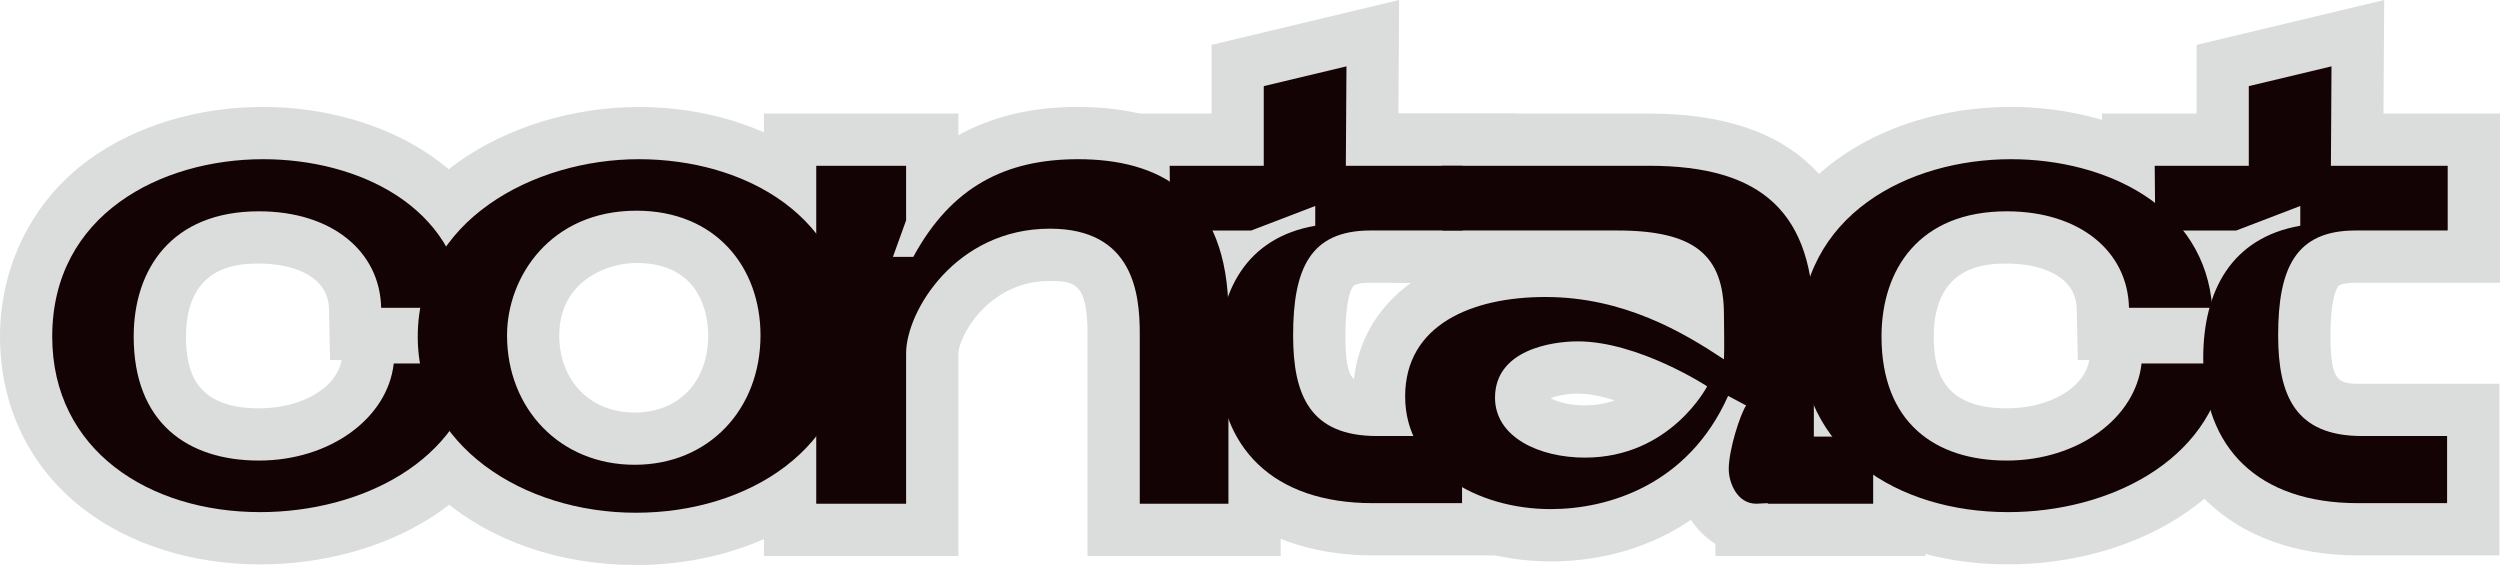
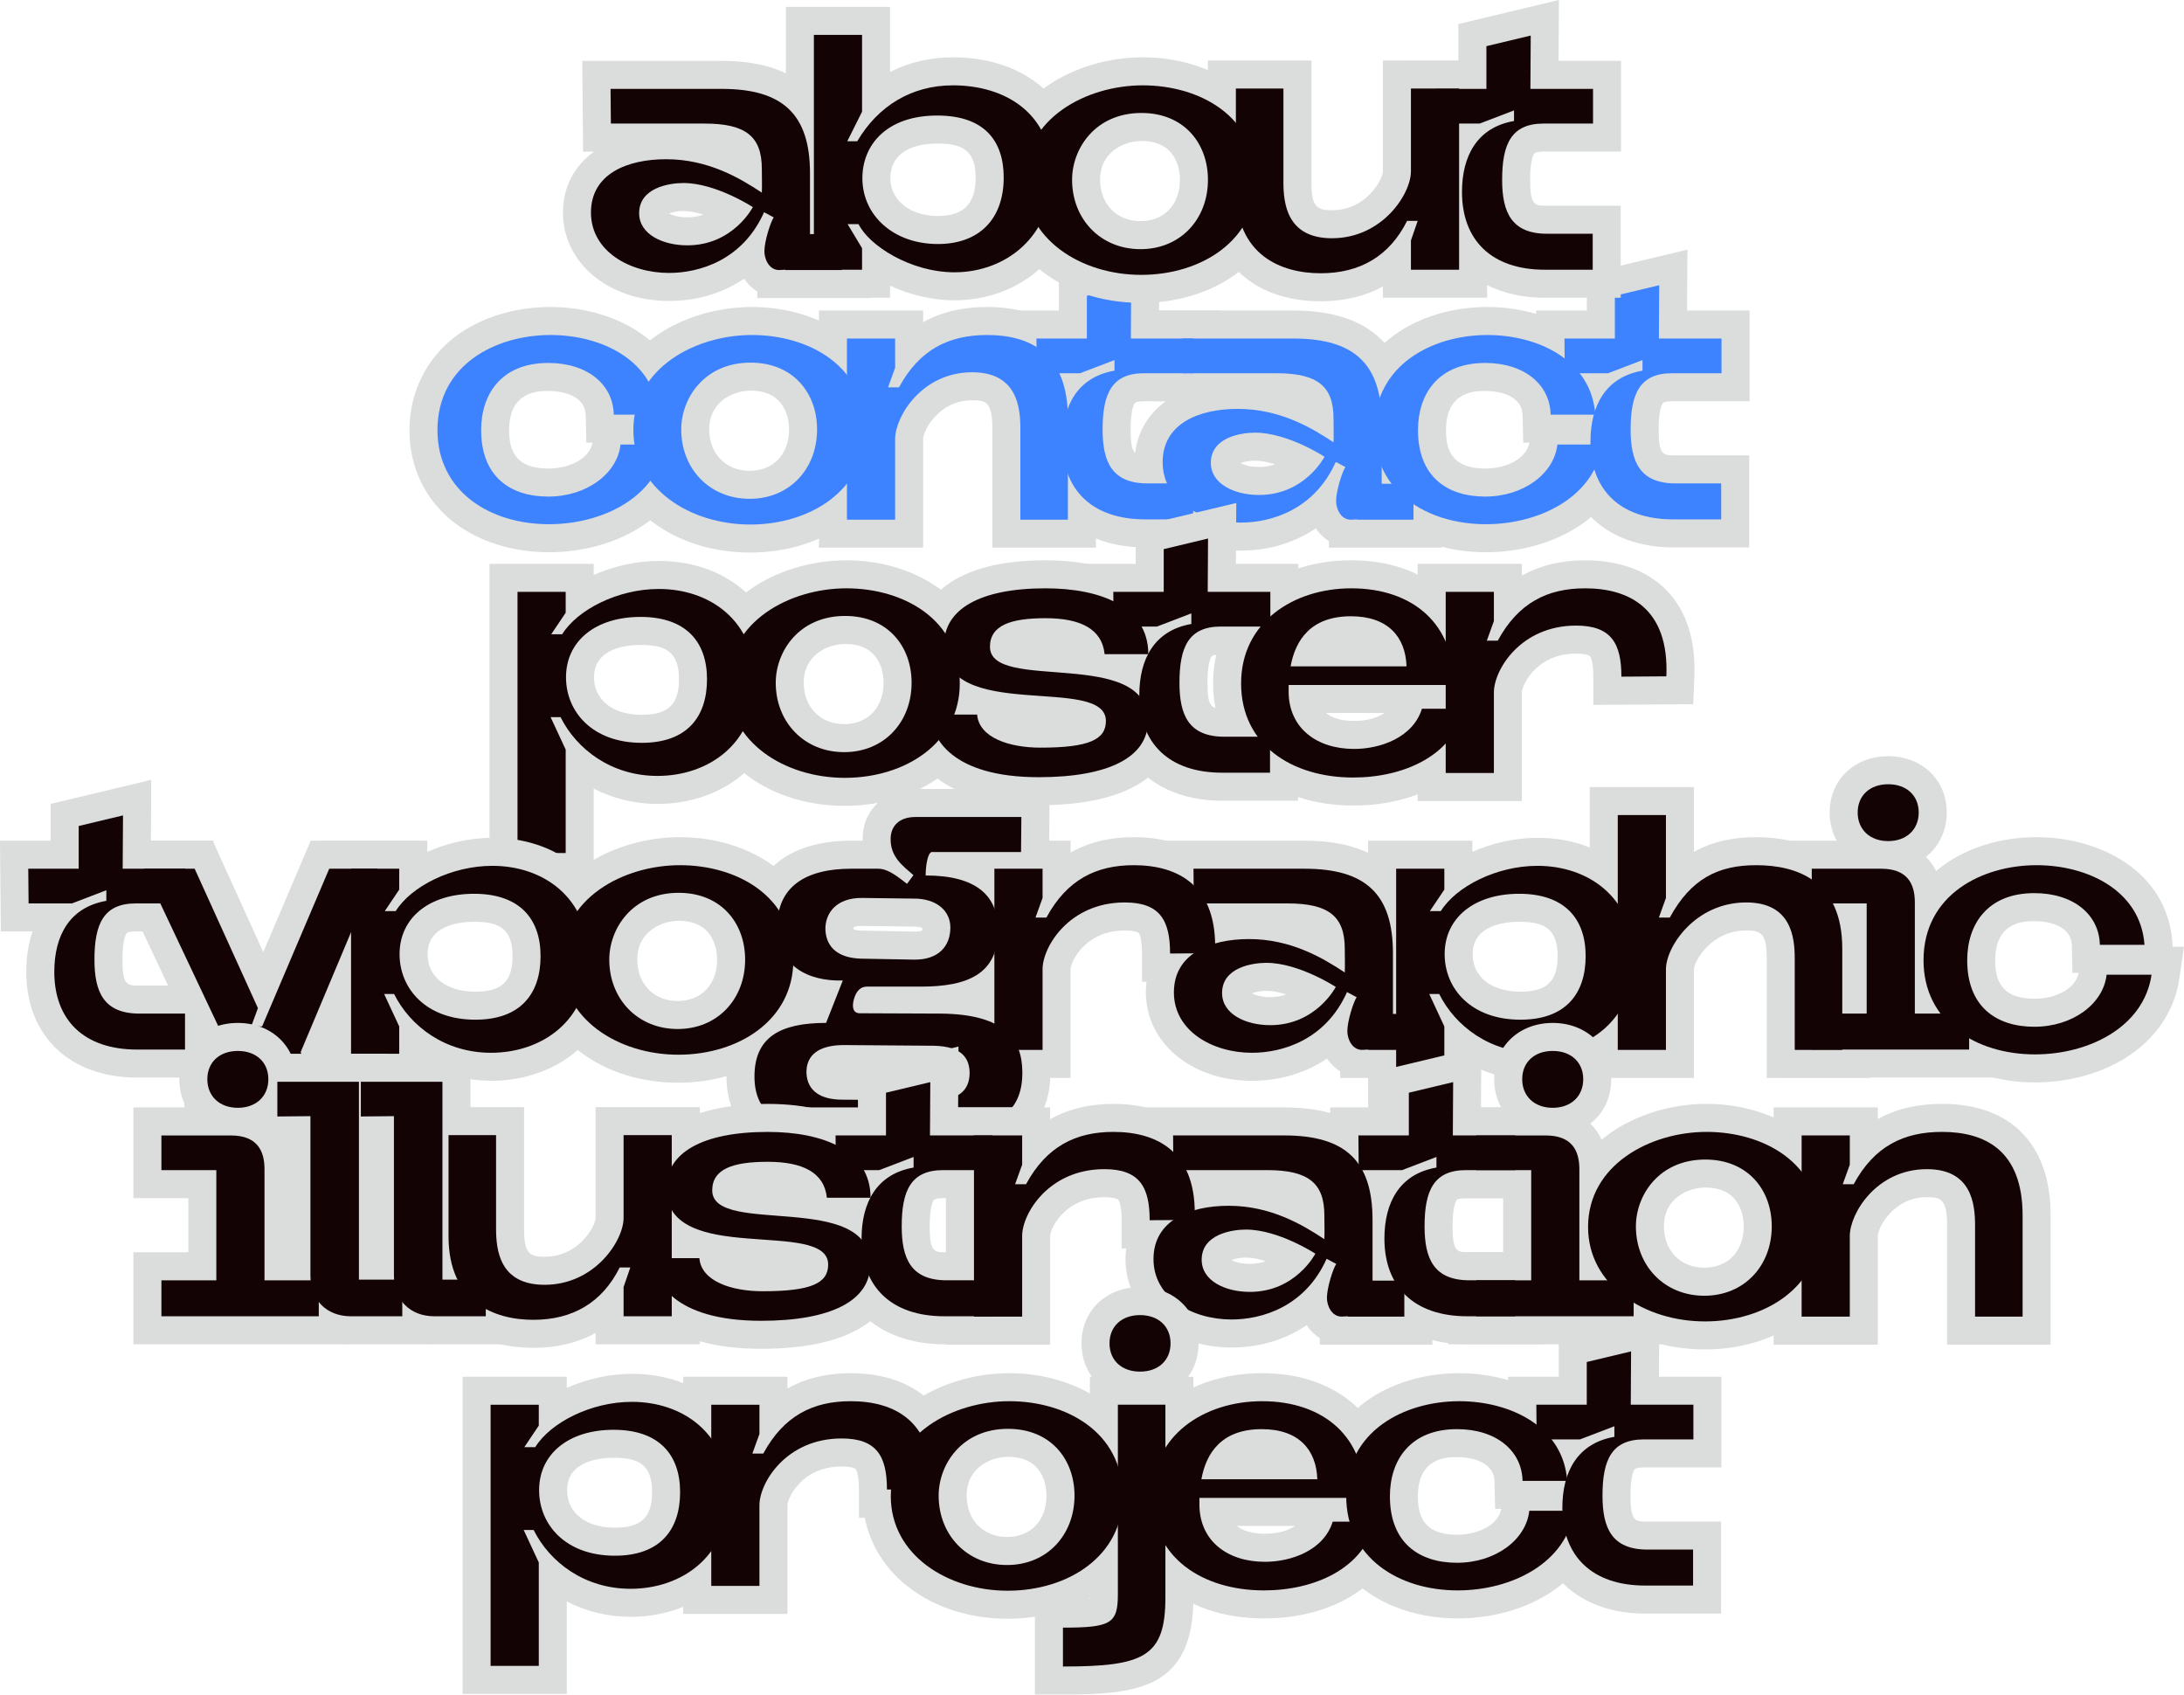
- <svg xmlns="http://www.w3.org/2000/svg" id="_圖層_2" data-name="圖層 2" viewBox="0 0 687.97 155.48">
+ <svg xmlns="http://www.w3.org/2000/svg" id="_圖層_2" data-name="圖層 2" viewBox="0 0 884 685.8">
  <defs>
    <style>
      .cls-1 {
        fill: #140305;
      }

      .cls-2 {
+         fill: #3d82ff;
+       }
+ 
+       .cls-3 {
        fill: #dbdcdc;
      }
    </style>
  </defs>
  <g id="_圖層_1-2" data-name="圖層 1">
    <g>
      <g>
-         <path class="cls-2" d="M71.6,155.31c-18.72,0-36.08-5.48-48.88-15.44C8.07,128.47,0,111.69,0,92.62s8.68-37.2,24.44-48.65c12.9-9.37,29.94-14.54,47.99-14.54,31.74,0,67.1,16.98,69.75,54.26l.14,1.97h5.8l-2.43,16.48c-2.45,16.61-12.26,31.04-27.64,40.63-12.97,8.09-29.47,12.55-46.44,12.55ZM71.27,72.54c-4.97,0-20.08,0-20.08,20.08,0,9.2,2.28,19.75,20.08,19.75,11.81,0,21.42-5.67,22.72-13.29h-3.16l-.3-14.08c-.2-9.2-10.08-12.47-19.26-12.47Z" />
-         <path class="cls-2" d="M174.98,155.48c-42.42,0-74.4-27.02-74.4-62.86,0-19.28,9.09-36.35,25.59-48.06,13.54-9.61,31.63-15.12,49.63-15.12s34.97,5.23,48.02,14.73c15.84,11.54,24.57,28.75,24.57,48.46s-8.37,35.62-23.56,47.18c-13.28,10.11-30.98,15.68-49.85,15.68ZM175.14,72.37c-8.54,0-21.24,5.3-21.24,19.92,0,12.5,8.53,21.24,20.74,21.24s20.25-8.53,20.25-21.24c0-4.67-1.42-19.92-19.75-19.92Z" />
-         <path class="cls-2" d="M299.27,153v-61.21c0-13.83-3.55-14.47-10.35-14.47-17.38,0-25.19,15.83-25.19,19.92v55.77h-53.5V31.24h53.5v5.98c9.35-5.22,20.29-7.79,32.94-7.79,35.44,0,55.77,20.87,55.77,57.25v66.32h-53.17Z" />
-         <path class="cls-2" d="M377.78,152.84c-34.58,0-56.92-21.31-56.92-54.28,0-7.61,1.11-14.57,3.23-20.74h-16.28l-.43-46.57h26.02V12.35L385.02,0l-.19,31.24h32.07v46.57h-39.77c-1.24,0-4.19.11-4.84,1.08-.62.93-2.05,4.1-2.05,13.4,0,13.32,2.37,13.32,8.7,13.32h37.8v47.23h-38.95Z" />
-         <path class="cls-2" d="M426.75,154.49c-31.04,0-54.45-19.51-54.45-45.38,0-13.1,5.85-23.94,15.99-31.29h-5.64l-.43-46.57h71.57c39.63,0,59.73,19.43,59.73,57.75v16.78h16.32v47.23h-57.78v-3.33c-2.6-1.64-4.92-3.87-6.73-6.62-10.91,7.4-24.13,11.44-38.58,11.44ZM426.69,109.56c1.61.89,4.8,1.99,9.46,1.99,3.11,0,5.84-.53,8.21-1.38-3.49-1.1-7.03-1.85-10.19-1.85-2.99,0-5.8.6-7.48,1.24Z" />
-         <path class="cls-2" d="M552.56,155.31c-18.72,0-36.08-5.48-48.88-15.44-14.65-11.4-22.72-28.18-22.72-47.26s8.68-37.2,24.44-48.65c12.9-9.37,29.94-14.54,47.99-14.54,31.74,0,67.1,16.98,69.75,54.26l.14,1.97h5.79l-2.43,16.48c-2.45,16.61-12.26,31.04-27.64,40.63-12.97,8.09-29.47,12.55-46.44,12.55ZM552.23,72.54c-4.97,0-20.08,0-20.08,20.08,0,9.2,2.28,19.75,20.08,19.75,11.81,0,21.42-5.67,22.72-13.29h-3.16l-.3-14.08c-.2-9.2-10.08-12.47-19.26-12.47Z" />
-         <path class="cls-2" d="M648.85,152.84c-34.58,0-56.92-21.31-56.92-54.28,0-7.61,1.11-14.57,3.23-20.74h-16.28l-.43-46.57h26.02V12.35l51.63-12.35-.19,31.24h32.07v46.57h-39.77c-1.24,0-4.19.11-4.84,1.08-.62.93-2.05,4.1-2.05,13.4,0,13.32,2.37,13.32,8.7,13.32h37.8v47.23h-38.95Z" />
+         <g>
+           <path class="cls-3" d="M222.17,223.49c-14.76,0-28.45-4.32-38.54-12.17-11.55-8.99-17.91-22.22-17.91-37.26s6.84-29.33,19.27-38.36c10.17-7.39,23.61-11.46,37.83-11.46,25.02,0,52.9,13.39,54.99,42.78l.11,1.56h4.57l-1.91,12.99c-1.93,13.1-9.67,24.48-21.79,32.04-10.23,6.38-23.23,9.89-36.62,9.89ZM221.91,158.23c-3.92,0-15.83,0-15.83,15.83,0,7.25,1.8,15.57,15.83,15.57,9.31,0,16.89-4.47,17.91-10.47h-2.49l-.24-11.1c-.15-7.25-7.95-9.83-15.19-9.83Z" />
+           <path class="cls-3" d="M303.68,223.62c-33.44,0-58.66-21.31-58.66-49.56,0-15.2,7.17-28.66,20.18-37.9,10.67-7.58,24.94-11.92,39.13-11.92s27.57,4.12,37.86,11.61c12.49,9.1,19.37,22.66,19.37,38.21s-6.6,28.08-18.58,37.2c-10.47,7.97-24.43,12.36-39.31,12.36ZM303.81,158.1c-6.73,0-16.74,4.18-16.74,15.7,0,9.86,6.72,16.74,16.35,16.74s15.96-6.73,15.96-16.74c0-3.68-1.12-15.7-15.57-15.7Z" />
+           <path class="cls-3" d="M401.67,221.67v-48.26c0-10.9-2.8-11.41-8.16-11.41-13.7,0-19.86,12.48-19.86,15.7v43.97h-42.18v-96h42.18v4.71c7.37-4.11,16-6.14,25.97-6.14,27.94,0,43.97,16.45,43.97,45.14v52.29h-41.92Z" />
+           <path class="cls-3" d="M463.58,221.54c-27.26,0-44.88-16.8-44.88-42.8,0-6,.87-11.49,2.54-16.35h-12.84l-.34-36.72h20.52v-14.9l40.71-9.73-.15,24.63h25.28v36.72h-31.36c-.98,0-3.31.08-3.81.85-.49.73-1.62,3.23-1.62,10.56,0,10.5,1.87,10.5,6.86,10.5h29.8v37.24h-30.71Z" />
+           <path class="cls-3" d="M502.19,222.84c-24.47,0-42.93-15.38-42.93-35.78,0-10.33,4.62-18.88,12.61-24.67h-4.45l-.34-36.72h56.43c31.25,0,47.09,15.32,47.09,45.53v13.23h12.87v37.24h-45.56v-2.63c-2.05-1.3-3.88-3.05-5.31-5.22-8.6,5.83-19.02,9.02-30.42,9.02ZM502.14,187.42c1.27.7,3.78,1.57,7.46,1.57,2.45,0,4.6-.42,6.47-1.09-2.75-.87-5.54-1.46-8.03-1.46-2.36,0-4.57.47-5.9.98Z" />
+           <path class="cls-3" d="M601.38,223.49c-14.76,0-28.45-4.32-38.54-12.17-11.55-8.99-17.91-22.22-17.91-37.26s6.84-29.33,19.27-38.36c10.17-7.39,23.61-11.46,37.83-11.46,25.02,0,52.9,13.39,54.99,42.78l.11,1.56h4.57l-1.91,12.99c-1.93,13.1-9.67,24.48-21.79,32.04-10.23,6.38-23.23,9.89-36.62,9.89ZM601.12,158.23c-3.92,0-15.83,0-15.83,15.83,0,7.25,1.8,15.57,15.83,15.57,9.31,0,16.89-4.47,17.91-10.47h-2.49l-.24-11.1c-.15-7.25-7.95-9.83-15.18-9.83Z" />
+           <path class="cls-3" d="M677.3,221.54c-27.26,0-44.88-16.8-44.88-42.8,0-6,.87-11.49,2.54-16.35h-12.84l-.34-36.72h20.52v-14.9l40.71-9.73-.15,24.63h25.28v36.72h-31.36c-.98,0-3.31.08-3.81.85-.49.73-1.62,3.23-1.62,10.56,0,10.5,1.87,10.5,6.86,10.5h29.8v37.24h-30.71Z" />
+         </g>
+         <g>
+           <path class="cls-2" d="M269.37,179.91c-3.12,21.19-25.35,32.24-47.19,32.24-24.05,0-45.11-13.39-45.11-38.09,0-26.52,23.66-38.48,45.76-38.48,20.67,0,42.12,10.27,43.68,32.24h-18.07c-.26-12.22-10.66-20.93-26.52-20.93-18.98,0-27.17,12.61-27.17,27.17,0,18.72,11.7,26.91,27.17,26.91s27.95-9.23,29.25-21.06h18.2Z" />
+           <path class="cls-2" d="M350.22,174.06c0,24.18-22.1,38.22-46.54,38.22s-47.32-14.56-47.32-38.22c0-25.09,25.09-38.48,47.97-38.48s45.89,12.35,45.89,38.48ZM303.42,201.88c16.12,0,27.3-12.09,27.3-28.08,0-14.82-9.75-27.04-26.91-27.04-18.72,0-28.08,14.43-28.08,27.04,0,15.86,11.44,28.08,27.69,28.08Z" />
+           <path class="cls-2" d="M432.25,169.38v40.95h-19.24v-36.92c0-8.71-1.43-22.75-19.5-22.75-20.41,0-31.2,17.94-31.2,27.04v32.63h-19.5v-73.32h19.5v11.83l-2.86,7.93h4.42c8.32-15.34,20.15-21.19,35.75-21.19,17.03,0,32.63,7.15,32.63,33.8Z" />
+           <path class="cls-2" d="M457.73,137.01h25.35v14.04h-20.02c-13,0-16.77,8.19-16.77,22.75,0,13.13,3.77,21.84,18.2,21.84h18.46v14.56h-19.37c-21.58,0-33.54-11.96-33.54-31.46,0-14.56,6.11-26.13,21.06-28.73v-4.29l-13.91,5.33h-17.55l-.13-14.04h20.41v-17.29l17.94-4.29-.13,21.58Z" />
+           <path class="cls-2" d="M501.02,165.48c17.03,0,29.9,7.67,38.74,13.52.13-2.34,0-7.54,0-9.62,0-13-6.37-18.33-23.14-18.33h-37.96l-.13-14.04h44.98c24.7,0,35.75,10.27,35.75,34.19v24.57h12.87v14.56h-22.88v-.13l-2.47.13c-4.16,0-5.98-4.55-5.98-7.54,0-4.16,2.47-11.83,3.77-13.78l-3.9-2.08c-8.71,19.5-26.26,24.57-38.48,24.57-15.99,0-31.59-8.84-31.59-24.44s14.56-21.58,30.42-21.58ZM509.6,200.32c18.59,0,26.52-15.47,26.52-15.47,0,0-14.95-9.75-28.08-9.75-5.59,0-17.94,1.82-17.94,12.22,0,8.58,9.62,13,19.5,13Z" />
+           <path class="cls-2" d="M648.57,179.91c-3.12,21.19-25.35,32.24-47.19,32.24-24.05,0-45.11-13.39-45.11-38.09,0-26.52,23.66-38.48,45.76-38.48,20.67,0,42.12,10.27,43.68,32.24h-18.07c-.26-12.22-10.66-20.93-26.52-20.93-18.98,0-27.17,12.61-27.17,27.17,0,18.72,11.7,26.91,27.17,26.91s27.95-9.23,29.25-21.06h18.2Z" />
+           <path class="cls-2" d="M671.45,137.01h25.35v14.04h-20.02c-13,0-16.77,8.19-16.77,22.75,0,13.13,3.77,21.84,18.2,21.84h18.46v14.56h-19.37c-21.58,0-33.54-11.96-33.54-31.46,0-14.56,6.11-26.13,21.06-28.73v-4.29l-13.91,5.33h-17.55l-.13-14.04h20.41v-17.29l17.94-4.29-.13,21.58Z" />
+         </g>
      </g>
      <g>
-         <path class="cls-1" d="M131.45,100.04c-3.96,26.88-32.15,40.89-59.86,40.89-30.5,0-57.22-16.98-57.22-48.31,0-33.64,30.01-48.81,58.04-48.81,26.22,0,53.42,13.03,55.4,40.89h-22.92c-.33-15.5-13.52-26.55-33.64-26.55-24.07,0-34.46,15.99-34.46,34.46,0,23.74,14.84,34.13,34.46,34.13s35.45-11.71,37.1-26.71h23.08Z" />
-         <path class="cls-1" d="M234.01,92.62c0,30.67-28.03,48.48-59.03,48.48s-60.02-18.47-60.02-48.48c0-31.82,31.82-48.81,60.84-48.81s58.21,15.66,58.21,48.81ZM174.65,127.9c20.45,0,34.63-15.33,34.63-35.62,0-18.8-12.37-34.3-34.13-34.3-23.74,0-35.62,18.3-35.62,34.3,0,20.12,14.51,35.62,35.12,35.62Z" />
-         <path class="cls-1" d="M338.05,86.68v51.94h-24.4v-46.83c0-11.05-1.81-28.86-24.73-28.86-25.89,0-39.57,22.75-39.57,34.3v41.39h-24.73V45.62h24.73v15.01l-3.63,10.06h5.61c10.55-19.46,25.56-26.88,45.35-26.88,21.6,0,41.39,9.07,41.39,42.87Z" />
-         <path class="cls-1" d="M370.36,45.62h32.15v17.81h-25.39c-16.49,0-21.27,10.39-21.27,28.86,0,16.65,4.78,27.7,23.08,27.7h23.41v18.47h-24.57c-27.37,0-42.54-15.17-42.54-39.9,0-18.47,7.75-33.14,26.71-36.44v-5.44l-17.64,6.76h-22.26l-.16-17.81h25.89v-21.93l22.76-5.44-.17,27.37Z" />
-         <path class="cls-1" d="M425.27,81.73c21.6,0,37.93,9.73,49.14,17.15.16-2.97,0-9.56,0-12.2,0-16.49-8.08-23.25-29.35-23.25h-48.15l-.16-17.81h57.05c31.33,0,45.35,13.03,45.35,43.37v31.16h16.32v18.47h-29.02v-.16l-3.13.16c-5.28,0-7.59-5.77-7.59-9.56,0-5.28,3.13-15.01,4.78-17.48l-4.95-2.64c-11.05,24.73-33.31,31.16-48.81,31.16-20.28,0-40.07-11.21-40.07-31s18.47-27.37,38.58-27.37ZM436.15,125.93c23.58,0,33.64-19.62,33.64-19.62,0,0-18.96-12.37-35.62-12.37-7.09,0-22.76,2.31-22.76,15.5,0,10.88,12.2,16.49,24.73,16.49Z" />
-         <path class="cls-1" d="M612.42,100.04c-3.96,26.88-32.15,40.89-59.85,40.89-30.5,0-57.22-16.98-57.22-48.31,0-33.64,30.01-48.81,58.04-48.81,26.22,0,53.42,13.03,55.4,40.89h-22.92c-.33-15.5-13.52-26.55-33.64-26.55-24.07,0-34.46,15.99-34.46,34.46,0,23.74,14.84,34.13,34.46,34.13s35.45-11.71,37.1-26.71h23.08Z" />
-         <path class="cls-1" d="M641.43,45.62h32.15v17.81h-25.39c-16.49,0-21.27,10.39-21.27,28.86,0,16.65,4.78,27.7,23.08,27.7h23.41v18.47h-24.57c-27.37,0-42.54-15.17-42.54-39.9,0-18.47,7.75-33.14,26.71-36.44v-5.44l-17.64,6.76h-22.26l-.16-17.81h25.89v-21.93l22.76-5.44-.16,27.37Z" />
+         <g>
+           <path class="cls-3" d="M270.79,121.8c-24.47,0-42.93-15.38-42.93-35.78,0-10.33,4.62-18.88,12.61-24.67h-4.45l-.34-36.72h56.43c31.25,0,47.09,15.32,47.09,45.53v13.23h12.87v37.24h-45.56v-2.63c-2.05-1.3-3.88-3.05-5.31-5.22-8.6,5.83-19.02,9.02-30.42,9.02ZM270.75,86.38c1.27.7,3.78,1.57,7.46,1.57,2.45,0,4.6-.42,6.47-1.09-2.75-.87-5.54-1.46-8.03-1.46-2.36,0-4.57.47-5.9.98Z" />
+           <path class="cls-3" d="M386.36,121.54c-9.34,0-18.34-2.32-26.1-5.93v4.89h-42.18V2.79h42.18v26.34c7.62-3.9,16.2-5.93,25.45-5.93,30.73,0,51.38,19.13,51.38,47.61,0,14.89-5.58,28.21-15.71,37.51-9.29,8.53-21.73,13.22-35.02,13.22ZM379.34,58.1c-12.04,0-18.95,5.11-18.95,14.01s7.9,15.31,19.21,15.31c10.45,0,15.31-4.95,15.31-15.57,0-11.45-5.96-13.75-15.57-13.75Z" />
+           <path class="cls-3" d="M461.89,122.58c-33.44,0-58.66-21.31-58.66-49.56,0-15.2,7.17-28.66,20.18-37.9,10.67-7.58,24.94-11.92,39.13-11.92s27.57,4.12,37.86,11.62c12.49,9.1,19.37,22.66,19.37,38.21s-6.6,28.08-18.58,37.2c-10.47,7.97-24.43,12.36-39.3,12.36ZM462.02,57.06c-6.73,0-16.74,4.18-16.74,15.7,0,9.86,6.72,16.74,16.35,16.74s15.96-6.73,15.96-16.74c0-3.68-1.12-15.7-15.57-15.7Z" />
+           <path class="cls-3" d="M534.56,121.93c-28.16,0-45.66-17.3-45.66-45.14V24.5h41.92v49.17c0,9.84,1.97,11.41,8.29,11.41,14,0,20.57-12.49,20.64-15.71V24.5h42.18v96h-42.18v-4.58c-7.23,3.97-15.68,6.01-25.19,6.01Z" />
+           <path class="cls-3" d="M625.3,120.5c-27.26,0-44.88-16.8-44.88-42.8,0-6,.87-11.49,2.54-16.35h-12.84l-.34-36.72h20.52v-14.9l40.7-9.74-.15,24.63h25.28v36.72h-31.36c-.98,0-3.31.08-3.81.85-.49.73-1.62,3.23-1.62,10.57,0,10.5,1.87,10.5,6.86,10.5h29.8v37.24h-30.71Z" />
+         </g>
+         <g>
+           <path class="cls-1" d="M269.62,64.44c17.03,0,29.9,7.67,38.74,13.52.13-2.34,0-7.54,0-9.62,0-13-6.37-18.33-23.14-18.33h-37.96l-.13-14.04h44.98c24.7,0,35.75,10.27,35.75,34.19v24.57h12.87v14.56h-22.88v-.13l-2.47.13c-4.16,0-5.98-4.55-5.98-7.54,0-4.16,2.47-11.83,3.77-13.78l-3.9-2.08c-8.71,19.5-26.26,24.57-38.48,24.57-15.99,0-31.59-8.84-31.59-24.44s14.56-21.58,30.42-21.58ZM278.2,99.29c18.59,0,26.52-15.47,26.52-15.47,0,0-14.95-9.75-28.08-9.75-5.59,0-17.94,1.82-17.94,12.22,0,8.58,9.62,13,19.5,13Z" />
+           <path class="cls-1" d="M425.76,70.81c0,25.22-18.98,39.39-39.39,39.39-17.81,0-34.58-10.79-38.87-19.5h-4.42l5.85,9.75v8.71h-19.5V14.13h19.5v31.07l-5.98,11.96h4.03c8.45-14.3,21.97-22.62,38.74-22.62,21.06,0,40.04,11.18,40.04,36.27ZM406.26,71.85c0-14.43-7.41-25.09-26.91-25.09-20.54,0-30.29,11.96-30.29,25.35,0,15.08,12.61,26.65,30.55,26.65,16.77,0,26.65-10.14,26.65-26.91Z" />
+           <path class="cls-1" d="M508.43,73.02c0,24.18-22.1,38.22-46.54,38.22s-47.32-14.56-47.32-38.22c0-25.09,25.09-38.48,47.97-38.48s45.89,12.35,45.89,38.48ZM461.63,100.84c16.12,0,27.3-12.09,27.3-28.08,0-14.82-9.75-27.04-26.91-27.04-18.72,0-28.08,14.43-28.08,27.04,0,15.86,11.44,28.08,27.69,28.08Z" />
+           <path class="cls-1" d="M500.24,76.79v-40.95h19.24v37.83c0,8.71,1.43,22.75,19.63,22.75,20.41,0,31.98-17.94,31.98-27.04v-33.54h19.5v73.32h-19.5v-11.83l2.73-7.93h-4.29c-7.15,14.3-19.11,21.19-34.97,21.19s-34.32-7.15-34.32-33.8Z" />
+           <path class="cls-1" d="M619.45,35.97h25.35v14.04h-20.02c-13,0-16.77,8.19-16.77,22.75,0,13.13,3.77,21.84,18.2,21.84h18.46v14.56h-19.37c-21.58,0-33.54-11.96-33.54-31.46,0-14.56,6.11-26.13,21.06-28.73v-4.29l-13.91,5.33h-17.55l-.13-14.04h20.41v-17.29l17.94-4.29-.13,21.58Z" />
+         </g>
+       </g>
+       <g>
+         <g>
+           <path class="cls-3" d="M198.13,356.56v-128.37h42.18v4.51c8.14-3.59,17.33-5.68,26.36-5.68,29.64,0,50.34,20.17,50.34,49.04,0,15.2-5.55,28.02-16.04,37.07-9.14,7.88-21.51,12.23-34.82,12.23-9.25,0-18.07-2.19-25.84-6.21v37.41h-42.18ZM259.26,261.01c-5.66,0-18.82,1.28-18.82,13.1,0,9.22,7.59,15.18,19.34,15.18,10.69,0,15.05-4.17,15.05-14.4,0-11.56-5.96-13.88-15.57-13.88Z" />
+           <path class="cls-3" d="M341.94,326.14c-33.44,0-58.66-21.31-58.66-49.56,0-15.2,7.17-28.66,20.18-37.9,10.67-7.58,24.94-11.92,39.13-11.92s27.57,4.12,37.86,11.61c12.49,9.1,19.37,22.66,19.37,38.21s-6.6,28.08-18.58,37.2c-10.47,7.97-24.43,12.36-39.31,12.36ZM342.07,260.62c-6.73,0-16.74,4.18-16.74,15.7,0,9.86,6.72,16.74,16.35,16.74s15.96-6.73,15.96-16.74c0-3.68-1.12-15.7-15.57-15.7Z" />
+           <path class="cls-3" d="M420.46,325.88c-18.27,0-32.45-3.91-42.16-11.63-8.17-6.5-12.86-15.63-12.86-25.06v-11.34h10.71c-4.45-5.93-5.38-12.46-5.38-16.87,0-11.25,5.77-20.71,16.24-26.66,8.83-5.01,21-7.56,36.18-7.56,32.65,0,52.94,14.56,52.94,37.99v11.34h-4.96c3.98,5.57,4.83,11.6,4.83,15.7,0,10.25-5.41,34.09-55.54,34.09Z" />
+           <path class="cls-3" d="M494.69,324.06c-27.26,0-44.88-16.8-44.88-42.8,0-6,.87-11.49,2.54-16.35h-12.84l-.34-36.72h20.52v-14.9l40.71-9.73-.15,24.63h25.28v36.72h-31.36c-.98,0-3.31.08-3.81.85-.49.73-1.62,3.23-1.62,10.56,0,10.5,1.87,10.5,6.86,10.5h29.8v37.24h-30.71Z" />
+           <path class="cls-3" d="M547.73,326.01c-33.39,0-56.71-20.33-56.71-49.43s23-49.82,55.93-49.82c16.38,0,30.11,5.2,39.69,15.04,8.45,8.68,12.93,20.3,13.01,33.71h7.42l-3.33,13.97c-5.28,22.19-27.27,36.53-56.01,36.53ZM536.71,288.57c2.27,1.86,5.84,3.19,11.41,3.19s9.5-1.39,12.25-3.19h-23.66Z" />
+           <path class="cls-3" d="M573.82,324.19v-96h42.18v4.78c7.34-4.13,15.89-6.21,25.58-6.21,13.96,0,25.42,4.26,33.15,12.33,7.99,8.34,11.71,20.15,11.07,35.12l-.46,10.78-40.41.29v-11.42c0-6.31-1.11-8-1.33-8.28-.24-.29-1.72-1.05-5.66-1.05-16.23,0-21.94,12.93-21.94,15.7v43.97h-42.18Z" />
+         </g>
+         <g>
+           <path class="cls-1" d="M226.89,290.23h-4.03l6.11,13.13v41.86h-19.5v-105.69h19.5v8.45l-5.85,8.71h4.42c6.24-10.01,22.62-18.33,39.13-18.33,20.41,0,39,12.61,39,37.7s-19.11,37.96-39.52,37.96c-18.72,0-32.76-10.79-39.26-23.79ZM229.1,274.11c0,13.91,10.66,26.52,30.68,26.52,18.2,0,26.39-10.4,26.39-25.74s-8.71-25.22-26.91-25.22-30.16,9.75-30.16,24.44Z" />
+           <path class="cls-1" d="M388.48,276.58c0,24.18-22.1,38.22-46.54,38.22s-47.32-14.56-47.32-38.22c0-25.09,25.09-38.48,47.97-38.48s45.89,12.35,45.89,38.48ZM341.68,304.4c16.12,0,27.3-12.09,27.3-28.08,0-14.82-9.75-27.04-26.91-27.04-18.72,0-28.08,14.43-28.08,27.04,0,15.86,11.44,28.08,27.69,28.08Z" />
+           <path class="cls-1" d="M464.66,291.79c0,14.69-15.99,22.75-44.2,22.75-35.36,0-43.68-15.99-43.68-25.35h18.72c.78,9.36,13,13.39,25.61,13.39,19.63,0,26.52-3.25,26.52-10.79,0-18.98-65.52,1.04-65.52-30.81,0-14.3,14.3-22.88,41.08-22.88,22.49,0,41.6,7.54,41.6,26.65h-17.68c-1.04-10.27-9.88-14.56-23.92-14.56s-22.49,2.86-22.49,11.57c0,18.72,63.96-.13,63.96,30.03Z" />
+           <path class="cls-1" d="M488.84,239.53h25.35v14.04h-20.02c-13,0-16.77,8.19-16.77,22.75,0,13.13,3.77,21.84,18.2,21.84h18.46v14.56h-19.37c-21.58,0-33.54-11.96-33.54-31.46,0-14.56,6.11-26.13,21.06-28.73v-4.29l-13.91,5.33h-17.55l-.13-14.04h20.41v-17.29l17.94-4.29-.13,21.58Z" />
+           <path class="cls-1" d="M521.59,277.23v3.12c.26,14.43,11.44,22.75,26.52,22.75,10.53,0,23.79-4.55,27.43-16.25h17.16c-4.55,19.11-24.7,27.82-44.98,27.82-24.83,0-45.37-13.26-45.37-38.09s21.32-38.48,44.59-38.48c25.22,0,41.99,14.82,41.34,39.13h-66.69ZM569.31,269.69c-.39-11.96-7.54-20.28-22.49-20.28-16.25,0-22.49,9.62-24.44,20.28h46.93Z" />
+           <path class="cls-1" d="M674.48,273.72l-18.2.13c0-13.52-4.16-20.67-18.33-20.67-22.49,0-33.28,17.94-33.28,27.04v32.63h-19.5v-73.32h19.5v11.83l-2.86,7.93h4.42c8.32-15.34,20.15-21.19,35.36-21.19,18.07,0,34.06,8.32,32.89,35.62Z" />
+         </g>
+       </g>
+       <g>
+         <g>
+           <path class="cls-3" d="M55.52,436.11c-27.26,0-44.88-16.8-44.88-42.8,0-6,.87-11.49,2.54-16.35H.34l-.34-36.72h20.52v-14.9l40.71-9.73-.15,24.63h25.28v36.72h-31.36c-.98,0-3.31.08-3.81.85-.49.73-1.62,3.23-1.62,10.56,0,10.5,1.87,10.5,6.86,10.5h29.8v37.24h-30.71Z" />
+           <path class="cls-3" d="M74.6,468.61v-37.11h12.67c-4.03-2.68-7.12-6.57-9.33-11.7l-37.59-79.56h45.74l20.47,45.1,19.2-45.1h44.19l-36.01,85.67,17.11,42.7h-76.46Z" />
+           <path class="cls-3" d="M130.76,468.61v-128.37h42.18v4.51c8.14-3.59,17.33-5.68,26.36-5.68,29.64,0,50.34,20.17,50.34,49.04,0,15.2-5.55,28.02-16.04,37.07-9.14,7.88-21.51,12.23-34.82,12.23-9.25,0-18.07-2.19-25.84-6.21v37.41h-42.18ZM191.89,373.06c-5.66,0-18.82,1.28-18.82,13.1,0,9.22,7.59,15.18,19.34,15.18,10.69,0,15.05-4.17,15.05-14.4,0-11.56-5.96-13.88-15.57-13.88Z" />
+           <path class="cls-3" d="M274.56,438.19c-33.44,0-58.66-21.31-58.66-49.56,0-15.2,7.17-28.66,20.18-37.9,10.67-7.58,24.94-11.92,39.13-11.92s27.57,4.12,37.86,11.61c12.49,9.1,19.37,22.66,19.37,38.21s-6.6,28.08-18.58,37.2c-10.47,7.97-24.43,12.36-39.31,12.36ZM274.69,372.67c-6.73,0-16.74,4.18-16.74,15.7,0,9.86,6.72,16.74,16.35,16.74s15.96-6.73,15.96-16.74c0-3.68-1.12-15.7-15.57-15.7Z" />
+           <path class="cls-3" d="M335.89,468.61c-12.35,0-21.74-2.21-28.67-6.75-6.01-3.94-13.18-11.68-13.18-26.17,0-8.5,2.87-26.62,26.44-31.7-10.73-5.36-17.11-15.57-17.21-28.92,0-21.84,15.42-34.83,41.24-34.83h4.65c0-.28,0-.57,0-.85.05-11.64,9.02-20.08,21.35-20.08h54.35l-.34,36.85h-15.58c5.24,6.83,6.27,14.73,6.32,19.56.2,10.06-2.67,18.19-8.53,24.18-.93.95-1.91,1.82-2.93,2.61,16.91,6.26,21.22,19.52,21.33,31.13.15,9.92-2.78,18.02-8.71,24.03-7.35,7.46-18.84,11.08-35.13,11.08l-45.41-.13ZM370.33,377.04c1.69,0,2.58-.32,2.85-.48.04-.12.13-.41.15-.96-.46-.24-1.54-.6-3.38-.6h-.5s-20.84-.26-20.84-.26c-2.09,0-2.99.5-3.11.63,0,.02-.06.2-.06.52,0,.08.01.14.02.2.49.2,1.56.49,3.35.54,0,0,21.52.39,21.52.39Z" />
+           <path class="cls-3" d="M391.14,436.24v-96h42.18v4.78c7.34-4.13,15.89-6.21,25.58-6.21,13.96,0,25.42,4.26,33.15,12.33,7.99,8.34,11.71,20.15,11.07,35.12l-.46,10.78-40.41.29v-11.42c0-6.31-1.11-8-1.33-8.28-.24-.29-1.72-1.05-5.66-1.05-16.23,0-21.94,12.93-21.94,15.7v43.97h-42.18Z" />
+           <path class="cls-3" d="M506.74,437.41c-24.47,0-42.93-15.38-42.93-35.78,0-10.33,4.62-18.88,12.61-24.67h-4.45l-.34-36.72h56.43c31.25,0,47.09,15.32,47.09,45.53v13.23h12.87v37.24h-45.56v-2.63c-2.05-1.3-3.88-3.05-5.31-5.22-8.6,5.83-19.02,9.02-30.42,9.02ZM506.7,401.99c1.27.7,3.78,1.57,7.46,1.57,2.45,0,4.6-.42,6.47-1.09-2.75-.87-5.54-1.46-8.03-1.46-2.36,0-4.57.47-5.9.98Z" />
+           <path class="cls-3" d="M553.77,468.61v-128.37h42.18v4.51c8.14-3.58,17.33-5.68,26.36-5.68,29.64,0,50.34,20.17,50.34,49.04,0,15.2-5.55,28.02-16.04,37.07-9.14,7.88-21.51,12.23-34.82,12.23-9.25,0-18.07-2.19-25.84-6.21v37.41h-42.18ZM614.9,373.06c-5.66,0-18.82,1.28-18.82,13.1,0,9.22,7.59,15.18,19.34,15.18,10.69,0,15.05-4.17,15.05-14.4,0-11.56-5.96-13.88-15.57-13.88Z" />
+           <path class="cls-3" d="M715.1,436.24v-48.26c0-9.84-1.97-11.41-8.29-11.41-14.25,0-21.06,12.49-21.16,15.72v43.96s-42.18,0-42.18,0v-117.71h42.18v26.2c7.14-3.99,15.46-5.92,25.19-5.92,28.92,0,46.18,16.88,46.18,45.14v52.29h-41.92Z" />
+           <path class="cls-3" d="M721.99,436.11v-37.24h22.23v-21.91h-22.23v-36.72h21.44c-1.83-3.3-2.85-7.17-2.85-11.41,0-13.2,9.96-22.78,23.69-22.78s23.69,9.58,23.69,22.78c0,7.51-3.19,13.86-8.45,17.95,4.43,4.33,6.89,10.64,6.89,18.45v33.64h21.97v37.24h-86.38Z" />
+           <path class="cls-3" d="M823.68,438.06c-14.76,0-28.45-4.32-38.54-12.17-11.55-8.99-17.91-22.22-17.91-37.26s6.84-29.33,19.27-38.36c10.17-7.39,23.61-11.46,37.83-11.46,25.02,0,52.9,13.39,54.99,42.78l.11,1.56h4.57l-1.91,12.99c-1.93,13.1-9.67,24.48-21.79,32.04-10.23,6.38-23.23,9.89-36.62,9.89ZM823.42,372.8c-3.92,0-15.83,0-15.83,15.83,0,7.25,1.8,15.57,15.83,15.57,9.31,0,16.89-4.47,17.91-10.47h-2.49l-.24-11.1c-.15-7.25-7.95-9.83-15.18-9.83Z" />
+         </g>
+         <g>
+           <path class="cls-1" d="M49.67,351.58h25.35v14.04h-20.02c-13,0-16.77,8.19-16.77,22.75,0,13.13,3.77,21.84,18.2,21.84h18.46v14.56h-19.37c-21.58,0-33.54-11.96-33.54-31.46,0-14.56,6.11-26.13,21.06-28.73v-4.29l-13.91,5.33H11.57l-.13-14.04h20.41v-17.29l17.94-4.29-.13,21.58Z" />
+           <path class="cls-1" d="M152.89,351.58l-31.2,74.23,12.61,31.46h-48.36v-14.43h23.66l-6.89-18.2c-7.15-.39-11.57-2.73-14.43-9.49l-30.03-63.57h20.54l25.61,56.42-2.73,7.41h4.42l27.17-63.83h19.63Z" />
+           <path class="cls-1" d="M159.51,402.28h-4.03l6.11,13.13v41.86h-19.5v-105.69h19.5v8.45l-5.85,8.71h4.42c6.24-10.01,22.62-18.33,39.13-18.33,20.41,0,39,12.61,39,37.7s-19.11,37.96-39.52,37.96c-18.72,0-32.76-10.79-39.26-23.79ZM161.73,386.16c0,13.91,10.66,26.52,30.68,26.52,18.2,0,26.39-10.4,26.39-25.74s-8.71-25.22-26.91-25.22-30.16,9.75-30.16,24.44Z" />
+           <path class="cls-1" d="M321.11,388.63c0,24.18-22.1,38.22-46.54,38.22s-47.32-14.56-47.32-38.22c0-25.09,25.09-38.48,47.97-38.48s45.89,12.35,45.89,38.48ZM274.3,416.45c16.12,0,27.3-12.09,27.3-28.08,0-14.82-9.75-27.04-26.91-27.04-18.72,0-28.08,14.43-28.08,27.04,0,15.86,11.44,28.08,27.69,28.08Z" />
+           <path class="cls-1" d="M413.28,344.82h-36.27c-1.69.78-2.34,6.11-2.34,9.49,20.54,0,29.12,8.19,29.25,21.58.39,18.33-12.35,23.4-31.07,23.4h-21.97c-2.6,0-4.29,1.82-5.2,4.94-1.04,3.51-.26,5.85,2.34,5.85l32.37.13c26.78.13,33.28,10.79,33.41,23.53.26,17.68-12.09,23.79-33.15,23.66l-44.72-.13c-19.24,0-30.55-5.85-30.55-21.58s10.14-21.71,28.99-21.71l6.76-17.16c-14.04.39-26.39-5.85-26.52-21.84,0-16.38,11.83-23.4,29.9-23.4h10.92c4.29,0,8.19,3.51,11.7,6.11l2.6-3.51c-4.16-3.64-9.36-7.28-9.23-14.69,0-5.2,3.51-8.84,10.01-8.84h42.9l-.13,14.17ZM376.22,423.21l-34.19-.26c-10.4-.13-15.86,3.9-15.6,11.44.39,7.15,5.72,10.66,14.56,10.66l36.27.26c10.14.13,15.21-3.51,15.21-11.18-.13-7.41-4.94-11.05-16.25-10.92ZM369.59,363.67l-20.67-.26c-10.14-.13-15.08,5.98-14.82,13,.39,7.15,5.33,11.31,14.43,11.57l21.45.39c9.62.13,14.69-5.2,14.69-13,0-6.76-5.59-11.83-15.08-11.7Z" />
+           <path class="cls-1" d="M491.8,385.77l-18.2.13c0-13.52-4.16-20.67-18.33-20.67-22.49,0-33.28,17.94-33.28,27.04v32.63h-19.5v-73.32h19.5v11.83l-2.86,7.93h4.42c8.32-15.34,20.15-21.19,35.36-21.19,18.07,0,34.06,8.32,32.89,35.62Z" />
+           <path class="cls-1" d="M505.57,380.05c17.03,0,29.9,7.67,38.74,13.52.13-2.34,0-7.54,0-9.62,0-13-6.37-18.33-23.14-18.33h-37.96l-.13-14.04h44.98c24.7,0,35.75,10.27,35.75,34.19v24.57h12.87v14.56h-22.88v-.13l-2.47.13c-4.16,0-5.98-4.55-5.98-7.54,0-4.16,2.47-11.83,3.77-13.78l-3.9-2.08c-8.71,19.5-26.26,24.57-38.48,24.57-15.99,0-31.59-8.84-31.59-24.44s14.56-21.58,30.42-21.58ZM514.15,414.89c18.59,0,26.52-15.47,26.52-15.47,0,0-14.95-9.75-28.08-9.75-5.59,0-17.94,1.82-17.94,12.22,0,8.58,9.62,13,19.5,13Z" />
+           <path class="cls-1" d="M582.53,402.28h-4.03l6.11,13.13v41.86h-19.5v-105.69h19.5v8.45l-5.85,8.71h4.42c6.24-10.01,22.62-18.33,39.13-18.33,20.41,0,39,12.61,39,37.7s-19.11,37.96-39.52,37.96c-18.72,0-32.76-10.79-39.26-23.79ZM584.74,386.16c0,13.91,10.66,26.52,30.68,26.52,18.2,0,26.39-10.4,26.39-25.74s-8.71-25.22-26.91-25.22-30.16,9.75-30.16,24.44Z" />
+           <path class="cls-1" d="M745.68,383.95v40.95h-19.24v-36.92c0-8.71-1.43-22.75-19.63-22.75-20.67,0-32.5,17.94-32.5,27.04v32.63h-19.5v-95.03h19.5v33.54l-2.86,7.93h4.42c8.58-15.73,19.63-21.19,34.97-21.19,16.64,0,34.84,6.37,34.84,33.8Z" />
+           <path class="cls-1" d="M733.33,410.21h22.23v-44.59h-22.23v-14.04h28.08c10.4,0,13.65,5.85,13.65,13.65v44.98h21.97v14.56h-63.7v-14.56ZM764.27,317.39c7.41,0,12.35,4.55,12.35,11.44s-4.94,11.57-12.35,11.57-12.35-4.68-12.35-11.57,4.94-11.44,12.35-11.44Z" />
+           <path class="cls-1" d="M870.87,394.48c-3.12,21.19-25.35,32.24-47.19,32.24-24.05,0-45.11-13.39-45.11-38.09,0-26.52,23.66-38.48,45.76-38.48,20.67,0,42.12,10.27,43.68,32.24h-18.07c-.26-12.22-10.66-20.93-26.52-20.93-18.98,0-27.17,12.61-27.17,27.17,0,18.72,11.7,26.91,27.17,26.91s27.95-9.23,29.25-21.06h18.2Z" />
+         </g>
+       </g>
+       <g>
+         <g>
+           <path class="cls-3" d="M53.99,544.05v-37.24h22.23v-21.91h-22.23v-36.72h21.44c-1.83-3.3-2.85-7.17-2.85-11.41,0-13.2,9.96-22.78,23.69-22.78s23.69,9.58,23.69,22.78c0,7.51-3.19,13.86-8.45,17.95,4.43,4.33,6.89,10.64,6.89,18.45v33.64h21.97v37.24H53.99Z" />
+           <path class="cls-3" d="M142.03,544.05c-16.06,0-27.72-11.66-27.72-27.72v-53.16l-13.39.13v-36.83h55.7v80.08h17.55v37.5h-32.14Z" />
+           <path class="cls-3" d="M175.83,544.05c-16.06,0-27.72-11.66-27.72-27.72v-53.16l-13.39.13v-36.83h55.7v80.08h17.55v37.5h-32.14Z" />
+           <path class="cls-3" d="M215.87,545.48c-28.16,0-45.66-17.3-45.66-45.14v-52.29h41.92v49.17c0,9.84,1.97,11.41,8.29,11.41,14,0,20.57-12.49,20.64-15.71v-44.87h42.18v96h-42.18v-4.58c-7.23,3.97-15.68,6.01-25.19,6.01Z" />
+           <path class="cls-3" d="M308.04,545.88c-18.27,0-32.45-3.91-42.16-11.63-8.17-6.5-12.86-15.63-12.86-25.06v-11.34h10.71c-4.45-5.93-5.38-12.46-5.38-16.87,0-11.25,5.77-20.71,16.24-26.66,8.83-5.01,21-7.56,36.18-7.56,32.65,0,52.94,14.56,52.94,37.99v11.34h-4.96c3.98,5.57,4.83,11.6,4.83,15.7,0,10.25-5.41,34.09-55.54,34.09Z" />
+           <path class="cls-3" d="M382.26,544.05c-27.26,0-44.88-16.8-44.88-42.8,0-6,.87-11.49,2.54-16.35h-12.84l-.34-36.72h20.52v-14.9l40.7-9.73-.15,24.63h25.28v36.72h-31.36c-.98,0-3.31.08-3.81.85-.49.73-1.62,3.23-1.62,10.56,0,10.5,1.87,10.5,6.86,10.5h29.8v37.24h-30.71Z" />
+           <path class="cls-3" d="M382.88,544.18v-96h42.18v4.78c7.34-4.13,15.89-6.21,25.58-6.21,13.96,0,25.42,4.26,33.15,12.33,7.99,8.34,11.71,20.15,11.07,35.12l-.46,10.78-40.41.29v-11.42c0-6.31-1.11-8-1.33-8.28-.24-.29-1.72-1.05-5.66-1.05-16.23,0-21.94,12.93-21.94,15.7v43.97h-42.18Z" />
+           <path class="cls-3" d="M498.48,545.35c-24.47,0-42.93-15.38-42.93-35.78,0-10.33,4.62-18.88,12.61-24.67h-4.45l-.34-36.72h56.43c31.25,0,47.09,15.32,47.09,45.53v13.23h12.87v37.24h-45.56v-2.63c-2.05-1.3-3.88-3.05-5.31-5.22-8.6,5.83-19.02,9.02-30.42,9.02ZM498.44,509.93c1.27.7,3.78,1.57,7.46,1.57,2.45,0,4.6-.42,6.47-1.09-2.75-.87-5.54-1.46-8.03-1.46-2.36,0-4.57.47-5.9.98Z" />
+           <path class="cls-3" d="M593.9,544.05c-27.26,0-44.88-16.8-44.88-42.8,0-6,.87-11.49,2.54-16.35h-12.84l-.34-36.72h20.52v-14.9l40.7-9.73-.15,24.63h25.28v36.72h-31.36c-.98,0-3.31.08-3.81.85-.49.73-1.62,3.23-1.62,10.56,0,10.5,1.87,10.5,6.86,10.5h29.8v37.24h-30.71Z" />
+           <path class="cls-3" d="M586.2,544.05v-37.24h22.23v-21.91h-22.23v-36.72h21.44c-1.83-3.3-2.85-7.17-2.85-11.41,0-13.2,9.96-22.78,23.69-22.78s23.69,9.58,23.69,22.78c0,7.51-3.19,13.86-8.45,17.95,4.43,4.33,6.89,10.64,6.89,18.45v33.64h21.97v37.24h-86.38Z" />
+           <path class="cls-3" d="M690.1,546.13c-33.44,0-58.66-21.31-58.66-49.56,0-15.2,7.17-28.66,20.18-37.9,10.67-7.58,24.94-11.92,39.13-11.92s27.57,4.12,37.86,11.61c12.49,9.1,19.37,22.66,19.37,38.21s-6.6,28.08-18.58,37.2c-10.47,7.97-24.43,12.36-39.31,12.36ZM690.23,480.61c-6.73,0-16.74,4.18-16.74,15.7,0,9.86,6.72,16.74,16.35,16.74s15.96-6.73,15.96-16.74c0-3.68-1.12-15.7-15.57-15.7Z" />
+           <path class="cls-3" d="M788.1,544.18v-48.26c0-10.9-2.8-11.41-8.16-11.41-13.7,0-19.86,12.48-19.86,15.7v43.97h-42.18v-96h42.18v4.71c7.37-4.11,16-6.14,25.97-6.14,27.94,0,43.97,16.45,43.97,45.14v52.29h-41.92Z" />
+         </g>
+         <g>
+           <path class="cls-1" d="M65.33,518.16h22.23v-44.59h-22.23v-14.04h28.08c10.4,0,13.65,5.85,13.65,13.65v44.98h21.97v14.56h-63.7v-14.56ZM96.27,425.33c7.41,0,12.35,4.55,12.35,11.44s-4.94,11.57-12.35,11.57-12.35-4.68-12.35-11.57,4.94-11.44,12.35-11.44Z" />
+           <path class="cls-1" d="M125.65,451.72l-13.39.13v-14.04h33.02v80.08h17.55v14.82h-20.8c-9.88,0-16.38-6.63-16.38-16.38v-64.61Z" />
+           <path class="cls-1" d="M159.45,451.72l-13.39.13v-14.04h33.02v80.08h17.55v14.82h-20.8c-9.88,0-16.38-6.63-16.38-16.38v-64.61Z" />
+           <path class="cls-1" d="M181.55,500.34v-40.95h19.24v37.83c0,8.71,1.43,22.75,19.63,22.75,20.41,0,31.98-17.94,31.98-27.04v-33.54h19.5v73.32h-19.5v-11.83l2.73-7.93h-4.29c-7.15,14.3-19.11,21.19-34.97,21.19s-34.32-7.15-34.32-33.8Z" />
+           <path class="cls-1" d="M352.24,511.79c0,14.69-15.99,22.75-44.2,22.75-35.36,0-43.68-15.99-43.68-25.35h18.72c.78,9.36,13,13.39,25.61,13.39,19.63,0,26.52-3.25,26.52-10.79,0-18.98-65.52,1.04-65.52-30.81,0-14.3,14.3-22.88,41.08-22.88,22.49,0,41.6,7.54,41.6,26.65h-17.68c-1.04-10.27-9.88-14.56-23.92-14.56s-22.49,2.86-22.49,11.57c0,18.72,63.96-.13,63.96,30.03Z" />
+           <path class="cls-1" d="M376.42,459.52h25.35v14.04h-20.02c-13,0-16.77,8.19-16.77,22.75,0,13.13,3.77,21.84,18.2,21.84h18.46v14.56h-19.37c-21.58,0-33.54-11.96-33.54-31.46,0-14.56,6.11-26.13,21.06-28.73v-4.29l-13.91,5.33h-17.55l-.13-14.04h20.41v-17.29l17.94-4.29-.13,21.58Z" />
+           <path class="cls-1" d="M483.54,493.71l-18.2.13c0-13.52-4.16-20.67-18.33-20.67-22.49,0-33.28,17.94-33.28,27.04v32.63h-19.5v-73.32h19.5v11.83l-2.86,7.93h4.42c8.32-15.34,20.15-21.19,35.36-21.19,18.07,0,34.06,8.32,32.89,35.62Z" />
+           <path class="cls-1" d="M497.31,487.99c17.03,0,29.9,7.67,38.74,13.52.13-2.34,0-7.54,0-9.62,0-13-6.37-18.33-23.14-18.33h-37.96l-.13-14.04h44.98c24.7,0,35.75,10.27,35.75,34.19v24.57h12.87v14.56h-22.88v-.13l-2.47.13c-4.16,0-5.98-4.55-5.98-7.54,0-4.16,2.47-11.83,3.77-13.78l-3.9-2.08c-8.71,19.5-26.26,24.57-38.48,24.57-15.99,0-31.59-8.84-31.59-24.44s14.56-21.58,30.42-21.58ZM505.89,522.84c18.59,0,26.52-15.47,26.52-15.47,0,0-14.95-9.75-28.08-9.75-5.59,0-17.94,1.82-17.94,12.22,0,8.58,9.62,13,19.5,13Z" />
+           <path class="cls-1" d="M588.05,459.52h25.35v14.04h-20.02c-13,0-16.77,8.19-16.77,22.75,0,13.13,3.77,21.84,18.2,21.84h18.46v14.56h-19.37c-21.58,0-33.54-11.96-33.54-31.46,0-14.56,6.11-26.13,21.06-28.73v-4.29l-13.91,5.33h-17.55l-.13-14.04h20.41v-17.29l17.94-4.29-.13,21.58Z" />
+           <path class="cls-1" d="M597.54,518.16h22.23v-44.59h-22.23v-14.04h28.08c10.4,0,13.65,5.85,13.65,13.65v44.98h21.97v14.56h-63.7v-14.56ZM628.48,425.33c7.41,0,12.35,4.55,12.35,11.44s-4.94,11.57-12.35,11.57-12.35-4.68-12.35-11.57,4.94-11.44,12.35-11.44Z" />
+           <path class="cls-1" d="M736.65,496.57c0,24.18-22.1,38.22-46.54,38.22s-47.32-14.56-47.32-38.22c0-25.09,25.09-38.48,47.97-38.48s45.89,12.35,45.89,38.48ZM689.84,524.4c16.12,0,27.3-12.09,27.3-28.08,0-14.82-9.75-27.04-26.91-27.04-18.72,0-28.08,14.43-28.08,27.04,0,15.86,11.44,28.08,27.69,28.08Z" />
+           <path class="cls-1" d="M818.67,491.89v40.95h-19.24v-36.92c0-8.71-1.43-22.75-19.5-22.75-20.41,0-31.2,17.94-31.2,27.04v32.63h-19.5v-73.32h19.5v11.83l-2.86,7.93h4.42c8.32-15.34,20.15-21.19,35.75-21.19,17.03,0,32.63,7.15,32.63,33.8Z" />
+         </g>
+       </g>
+       <g>
+         <g>
+           <path class="cls-3" d="M187.24,685.54v-128.37h42.18v4.51c8.14-3.59,17.33-5.68,26.36-5.68,29.64,0,50.34,20.17,50.34,49.04,0,15.2-5.55,28.02-16.04,37.07-9.14,7.88-21.51,12.23-34.82,12.23-9.25,0-18.07-2.19-25.84-6.21v37.41h-42.18ZM248.37,589.98c-5.66,0-18.82,1.28-18.82,13.1,0,9.22,7.59,15.18,19.34,15.18,10.69,0,15.05-4.17,15.05-14.4,0-11.56-5.96-13.88-15.57-13.88Z" />
+           <path class="cls-3" d="M276.55,653.17v-96h42.18v4.78c7.34-4.13,15.89-6.21,25.58-6.21,13.96,0,25.42,4.26,33.15,12.33,7.99,8.34,11.71,20.15,11.07,35.12l-.46,10.78-40.41.29v-11.42c0-6.31-1.11-8-1.33-8.28-.24-.29-1.72-1.05-5.66-1.05-16.23,0-21.94,12.93-21.94,15.7v43.97h-42.18Z" />
+           <path class="cls-3" d="M407.88,655.12c-33.44,0-58.66-21.31-58.66-49.56,0-15.2,7.17-28.66,20.18-37.9,10.67-7.58,24.94-11.92,39.13-11.92s27.57,4.12,37.86,11.61c12.49,9.1,19.37,22.66,19.37,38.21s-6.6,28.08-18.58,37.2c-10.47,7.97-24.43,12.36-39.3,12.36ZM408.01,589.59c-6.73,0-16.74,4.18-16.74,15.7,0,9.86,6.72,16.74,16.35,16.74s15.96-6.73,15.96-16.74c0-3.68-1.12-15.7-15.57-15.7Z" />
+           <path class="cls-3" d="M418.9,685.8v-38.41h11.34c5.72,0,9-.19,10.86-.42.02-.48.03-1.06.03-1.76v-88.04h.84c-2.69-3.7-4.22-8.32-4.22-13.49,0-13.2,9.96-22.78,23.69-22.78s23.69,9.58,23.69,22.78c0,5.17-1.53,9.79-4.22,13.49h2.14v89.34c0,36.47-21.89,39.29-52.81,39.29h-11.34Z" />
+           <path class="cls-3" d="M511.62,654.99c-33.39,0-56.71-20.33-56.71-49.43s23-49.82,55.93-49.82c16.38,0,30.11,5.2,39.69,15.04,8.45,8.68,12.93,20.3,13.01,33.71h7.42l-3.33,13.96c-5.28,22.19-27.27,36.53-56.01,36.53ZM500.6,617.54c2.27,1.86,5.83,3.19,11.41,3.19s9.5-1.39,12.25-3.19h-23.66Z" />
+           <path class="cls-3" d="M590,654.99c-14.76,0-28.45-4.32-38.54-12.17-11.55-8.99-17.91-22.22-17.91-37.26s6.84-29.33,19.27-38.36c10.17-7.39,23.61-11.46,37.83-11.46,25.02,0,52.9,13.39,54.99,42.78l.11,1.56h4.57l-1.91,12.99c-1.93,13.1-9.67,24.48-21.79,32.04-10.23,6.38-23.23,9.89-36.62,9.89ZM589.74,589.72c-3.92,0-15.83,0-15.83,15.83,0,7.25,1.8,15.57,15.83,15.57,9.31,0,16.89-4.47,17.91-10.47h-2.49l-.24-11.1c-.15-7.25-7.95-9.83-15.19-9.83Z" />
+           <path class="cls-3" d="M665.92,653.04c-27.26,0-44.88-16.8-44.88-42.8,0-6,.87-11.49,2.54-16.35h-12.84l-.34-36.72h20.52v-14.9l40.7-9.73-.15,24.63h25.28v36.72h-31.36c-.98,0-3.31.08-3.81.85-.49.73-1.62,3.23-1.62,10.56,0,10.5,1.87,10.5,6.86,10.5h29.8v37.24h-30.71Z" />
+         </g>
+         <g>
+           <path class="cls-1" d="M216,619.21h-4.03l6.11,13.13v41.86h-19.5v-105.69h19.5v8.45l-5.85,8.71h4.42c6.24-10.01,22.62-18.33,39.13-18.33,20.41,0,39,12.61,39,37.7s-19.11,37.96-39.52,37.96c-18.72,0-32.76-10.79-39.26-23.79ZM218.21,603.09c0,13.91,10.66,26.52,30.68,26.52,18.2,0,26.39-10.4,26.39-25.74s-8.71-25.22-26.91-25.22-30.16,9.75-30.16,24.44Z" />
+           <path class="cls-1" d="M377.2,602.7l-18.2.13c0-13.52-4.16-20.67-18.33-20.67-22.49,0-33.28,17.94-33.28,27.04v32.63h-19.5v-73.32h19.5v11.83l-2.86,7.93h4.42c8.32-15.34,20.15-21.19,35.36-21.19,18.07,0,34.06,8.32,32.89,35.62Z" />
+           <path class="cls-1" d="M454.42,605.56c0,24.18-22.1,38.22-46.54,38.22s-47.32-14.56-47.32-38.22c0-25.09,25.09-38.48,47.97-38.48s45.89,12.35,45.89,38.48ZM407.62,633.38c16.12,0,27.3-12.09,27.3-28.08,0-14.82-9.75-27.04-26.91-27.04-18.72,0-28.08,14.43-28.08,27.04,0,15.86,11.44,28.08,27.69,28.08Z" />
+           <path class="cls-1" d="M471.71,568.5v78c0,24.05-8.71,27.95-41.47,27.95v-15.73c19.5,0,22.23-1.69,22.23-13.52v-76.7h19.24ZM461.44,532.23c7.41,0,12.35,4.55,12.35,11.44s-4.94,11.44-12.35,11.44-12.35-4.55-12.35-11.44,4.94-11.44,12.35-11.44Z" />
+           <path class="cls-1" d="M485.48,606.21v3.12c.26,14.43,11.44,22.75,26.52,22.75,10.53,0,23.79-4.55,27.43-16.25h17.16c-4.55,19.11-24.7,27.82-44.98,27.82-24.83,0-45.37-13.26-45.37-38.09s21.32-38.48,44.59-38.48c25.22,0,41.99,14.82,41.34,39.13h-66.69ZM533.2,598.67c-.39-11.96-7.54-20.28-22.49-20.28-16.25,0-22.49,9.62-24.44,20.28h46.93Z" />
+           <path class="cls-1" d="M637.2,611.41c-3.12,21.19-25.35,32.24-47.19,32.24-24.05,0-45.11-13.39-45.11-38.09,0-26.52,23.66-38.48,45.76-38.48,20.67,0,42.12,10.27,43.68,32.24h-18.07c-.26-12.22-10.66-20.93-26.52-20.93-18.98,0-27.17,12.61-27.17,27.17,0,18.72,11.7,26.91,27.17,26.91s27.95-9.23,29.25-21.06h18.2Z" />
+           <path class="cls-1" d="M660.07,568.5h25.35v14.04h-20.02c-13,0-16.77,8.19-16.77,22.75,0,13.13,3.77,21.84,18.2,21.84h18.46v14.56h-19.37c-21.58,0-33.54-11.96-33.54-31.46,0-14.56,6.11-26.13,21.06-28.73v-4.29l-13.91,5.33h-17.55l-.13-14.04h20.41v-17.29l17.94-4.29-.13,21.58Z" />
+         </g>
      </g>
    </g>
  </g>
</svg>
